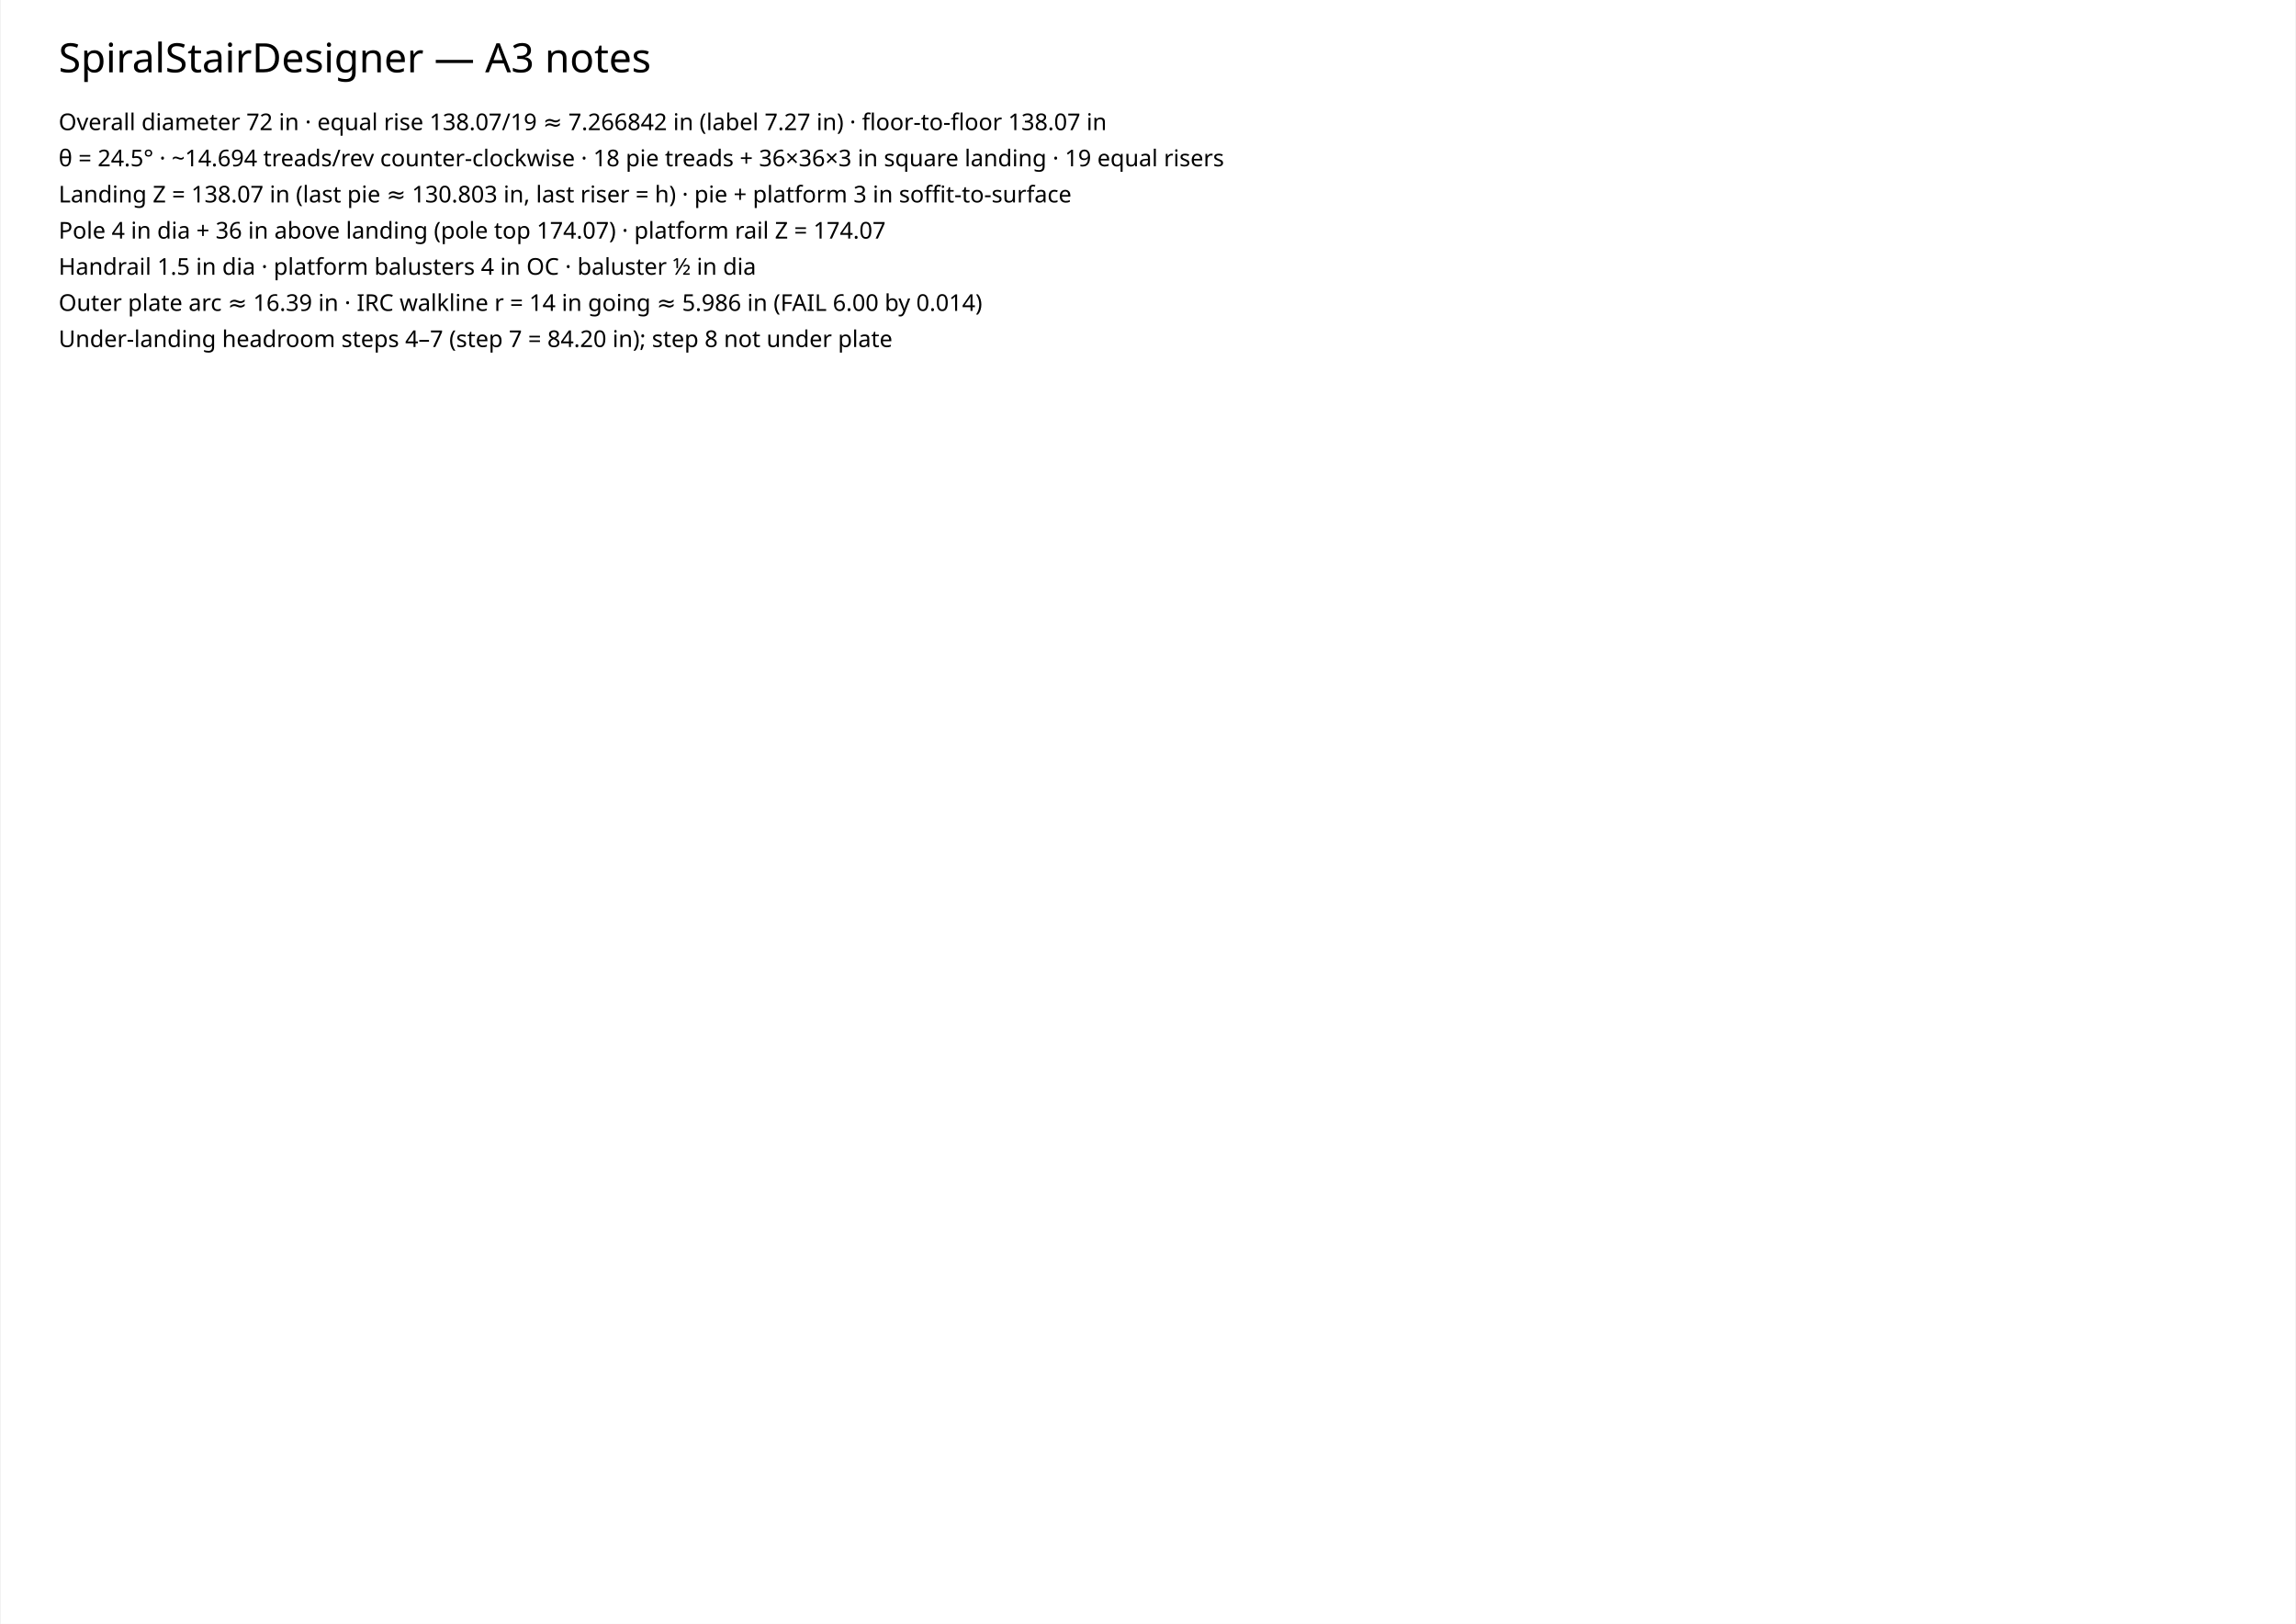
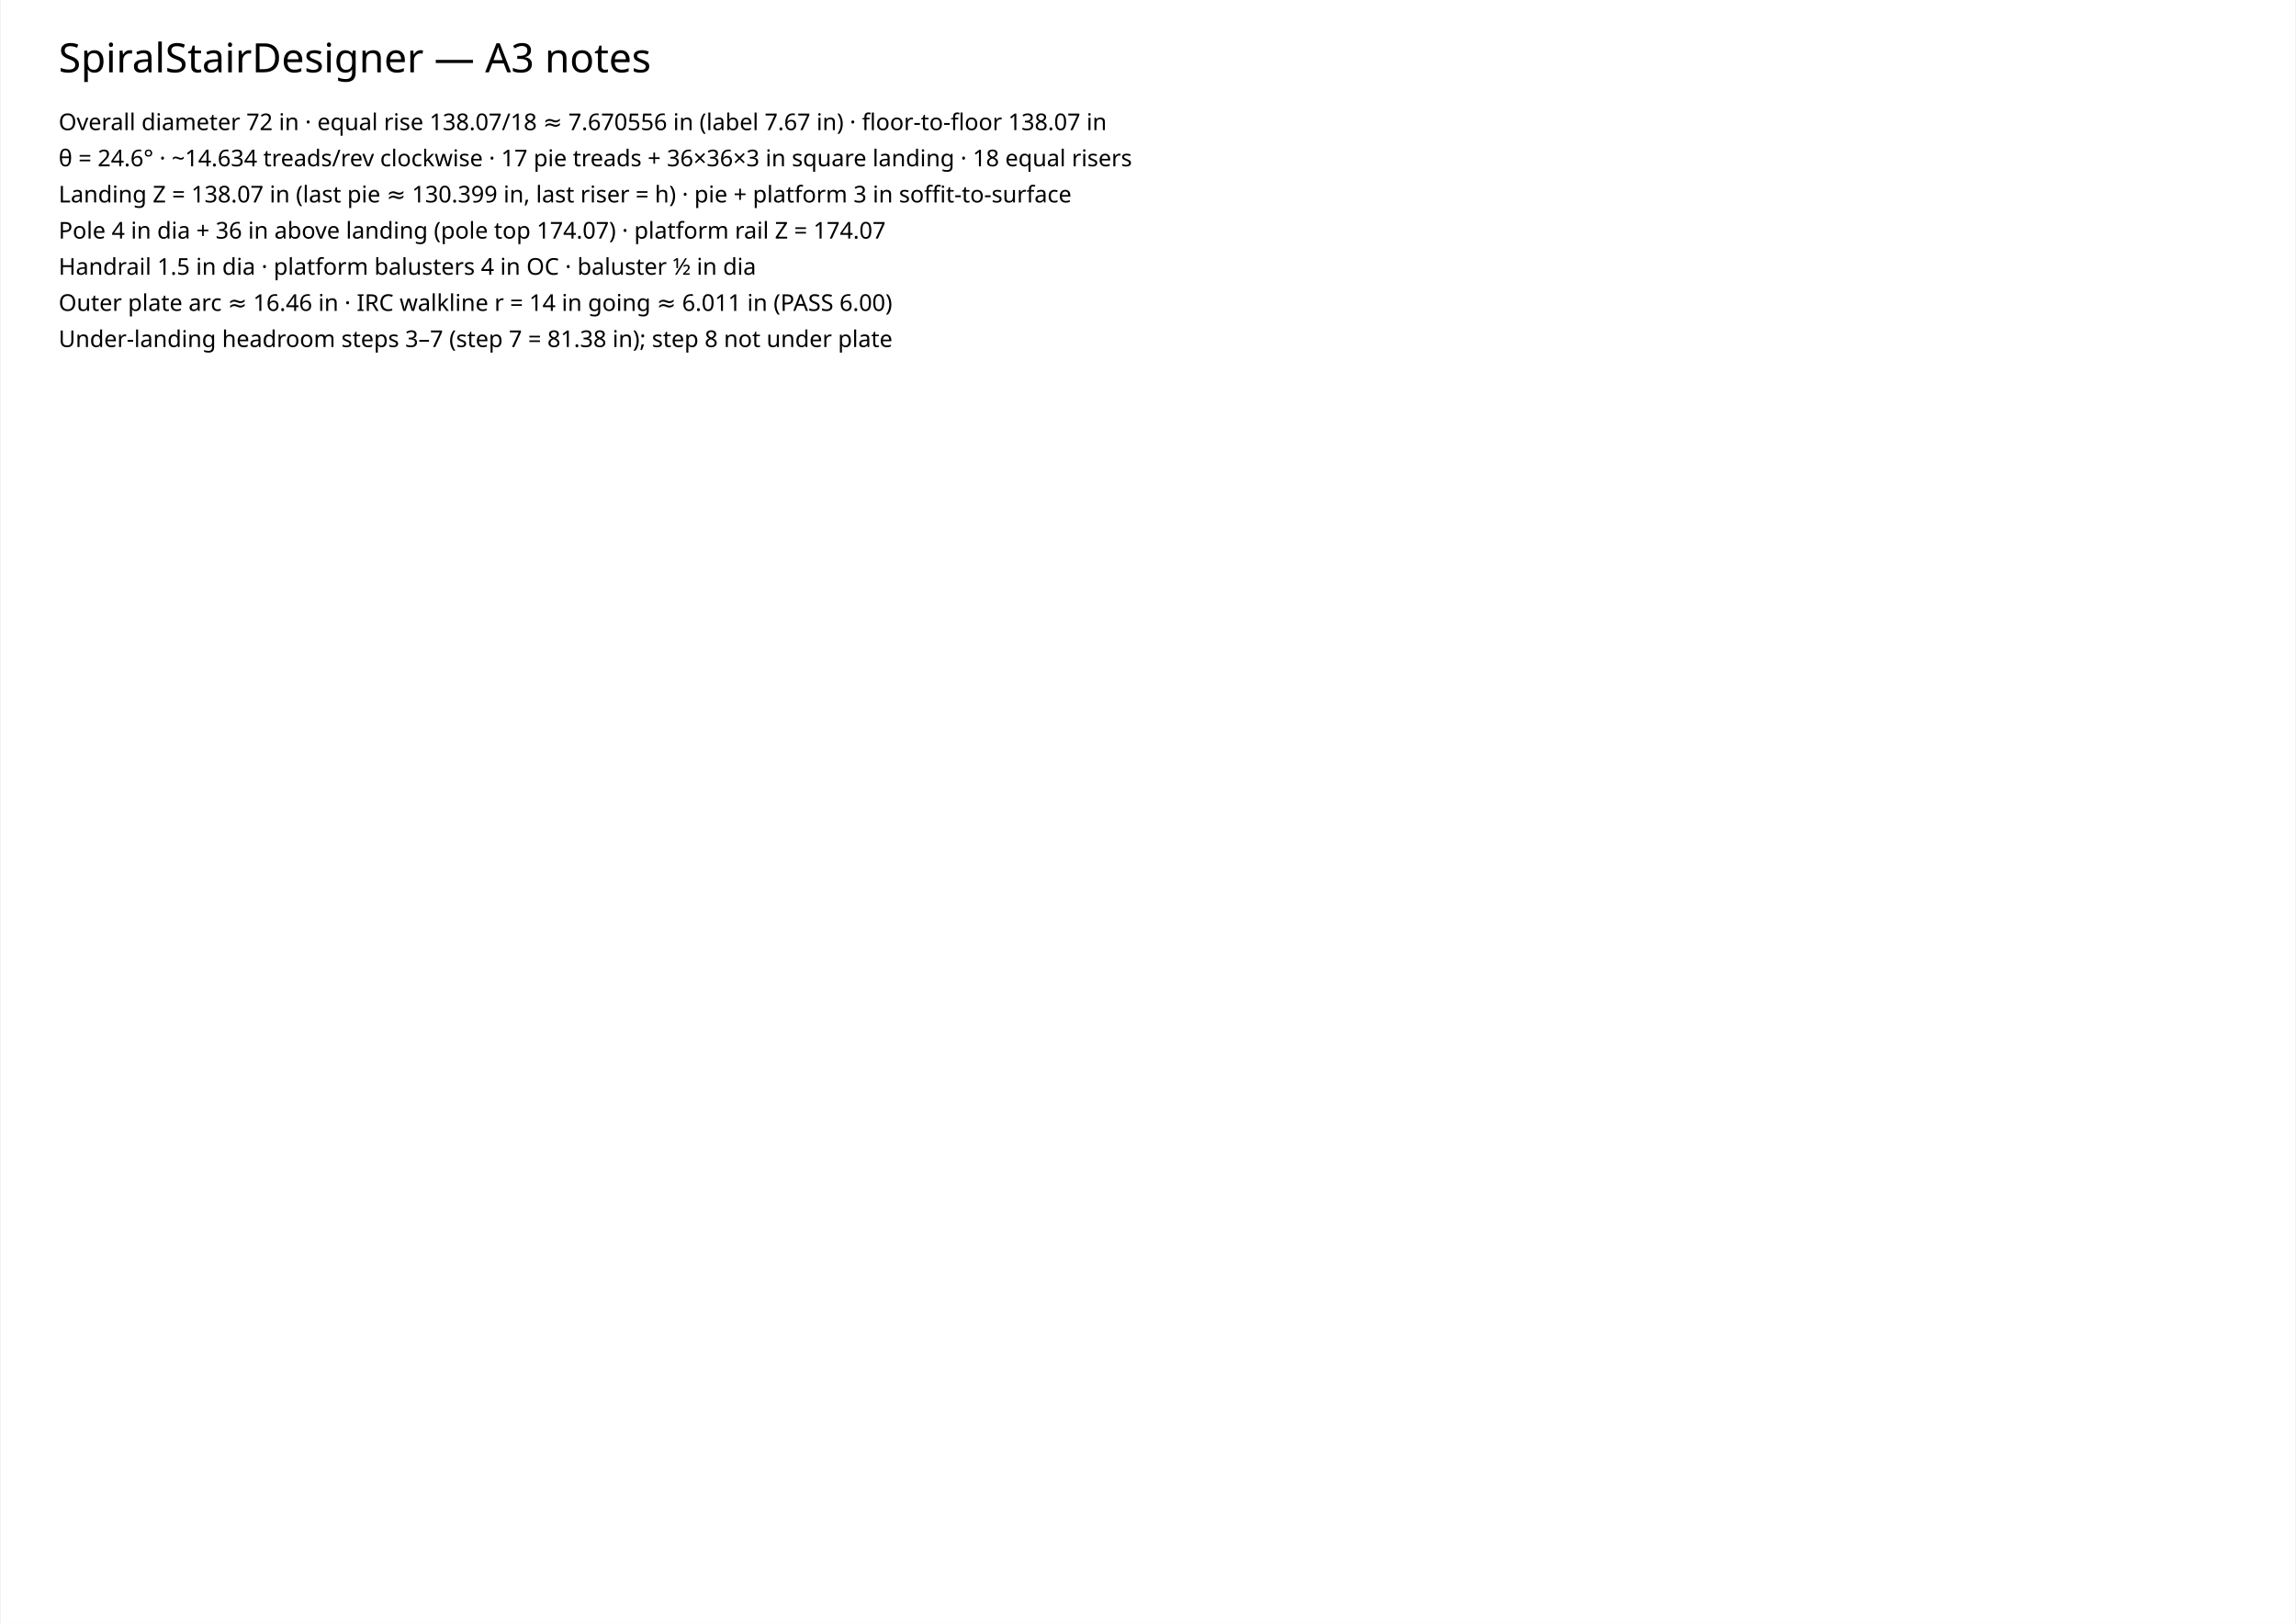
<svg xmlns="http://www.w3.org/2000/svg" width="420mm" height="297mm" viewBox="0 0 1587 1123">
  <rect width="100%" height="100%" fill="white" />
  <text x="40" y="50" font-size="28" font-family="sans-serif">SpiralStairDesigner — A3 notes</text>
-   <text x="40" y="90" font-size="16" font-family="sans-serif">Overall diameter 72 in · equal rise 138.07/19 ≈ 7.266842 in (label 7.27 in) · floor-to-floor 138.07 in</text>
-   <text x="40" y="115" font-size="16" font-family="sans-serif">θ = 24.5° · ~14.694 treads/rev counter-clockwise · 18 pie treads + 36×36×3 in square landing · 19 equal risers</text>
-   <text x="40" y="140" font-size="16" font-family="sans-serif">Landing Z = 138.07 in (last pie ≈ 130.803 in, last riser = h) · pie + platform 3 in soffit-to-surface</text>
+   <text x="40" y="90" font-size="16" font-family="sans-serif">Overall diameter 72 in · equal rise 138.07/18 ≈ 7.670556 in (label 7.67 in) · floor-to-floor 138.07 in</text>
+   <text x="40" y="115" font-size="16" font-family="sans-serif">θ = 24.6° · ~14.634 treads/rev clockwise · 17 pie treads + 36×36×3 in square landing · 18 equal risers</text>
+   <text x="40" y="140" font-size="16" font-family="sans-serif">Landing Z = 138.07 in (last pie ≈ 130.399 in, last riser = h) · pie + platform 3 in soffit-to-surface</text>
  <text x="40" y="165" font-size="16" font-family="sans-serif">Pole 4 in dia + 36 in above landing (pole top 174.07) · platform rail Z = 174.07</text>
  <text x="40" y="190" font-size="16" font-family="sans-serif">Handrail 1.5 in dia · platform balusters 4 in OC · baluster ½ in dia</text>
-   <text x="40" y="215" font-size="16" font-family="sans-serif">Outer plate arc ≈ 16.39 in · IRC walkline r = 14 in going ≈ 5.986 in (FAIL 6.00 by 0.014)</text>
-   <text x="40" y="240" font-size="16" font-family="sans-serif">Under-landing headroom steps 4–7 (step 7 = 84.20 in); step 8 not under plate</text>
+   <text x="40" y="215" font-size="16" font-family="sans-serif">Outer plate arc ≈ 16.46 in · IRC walkline r = 14 in going ≈ 6.011 in (PASS 6.00)</text>
+   <text x="40" y="240" font-size="16" font-family="sans-serif">Under-landing headroom steps 3–7 (step 7 = 81.38 in); step 8 not under plate</text>
</svg>
